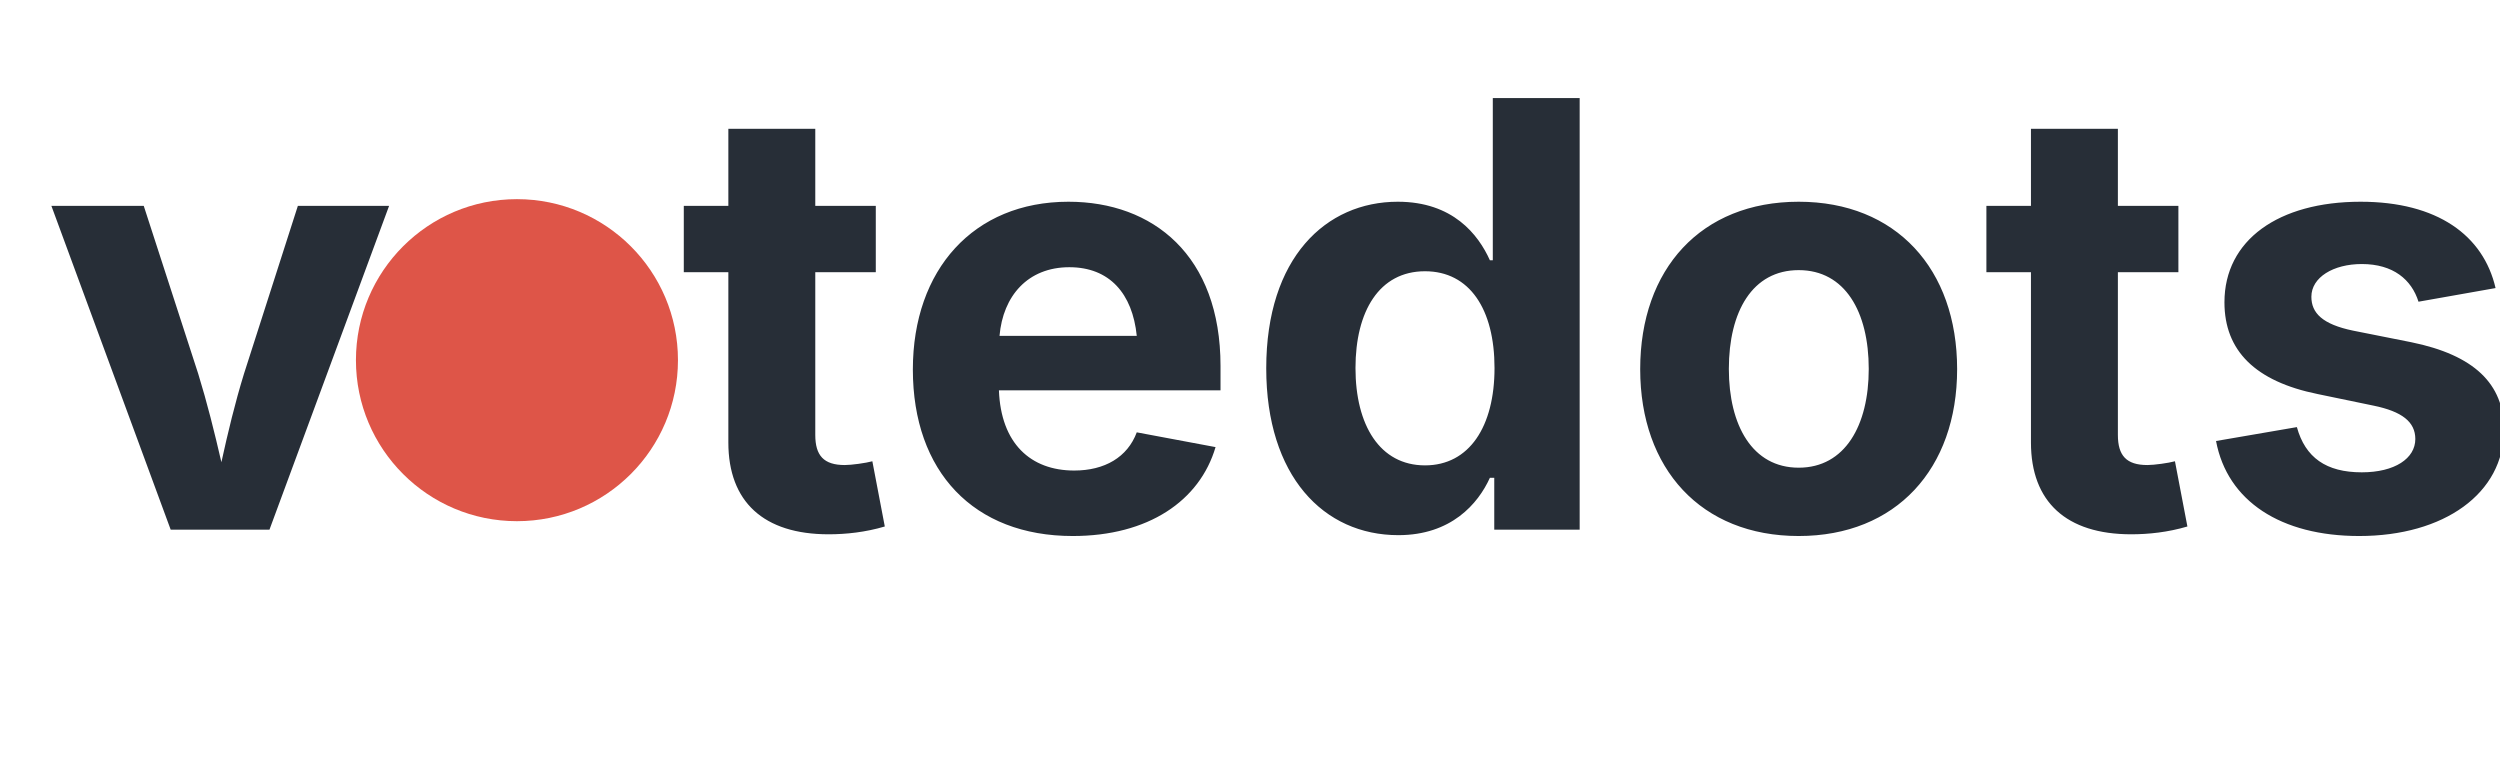
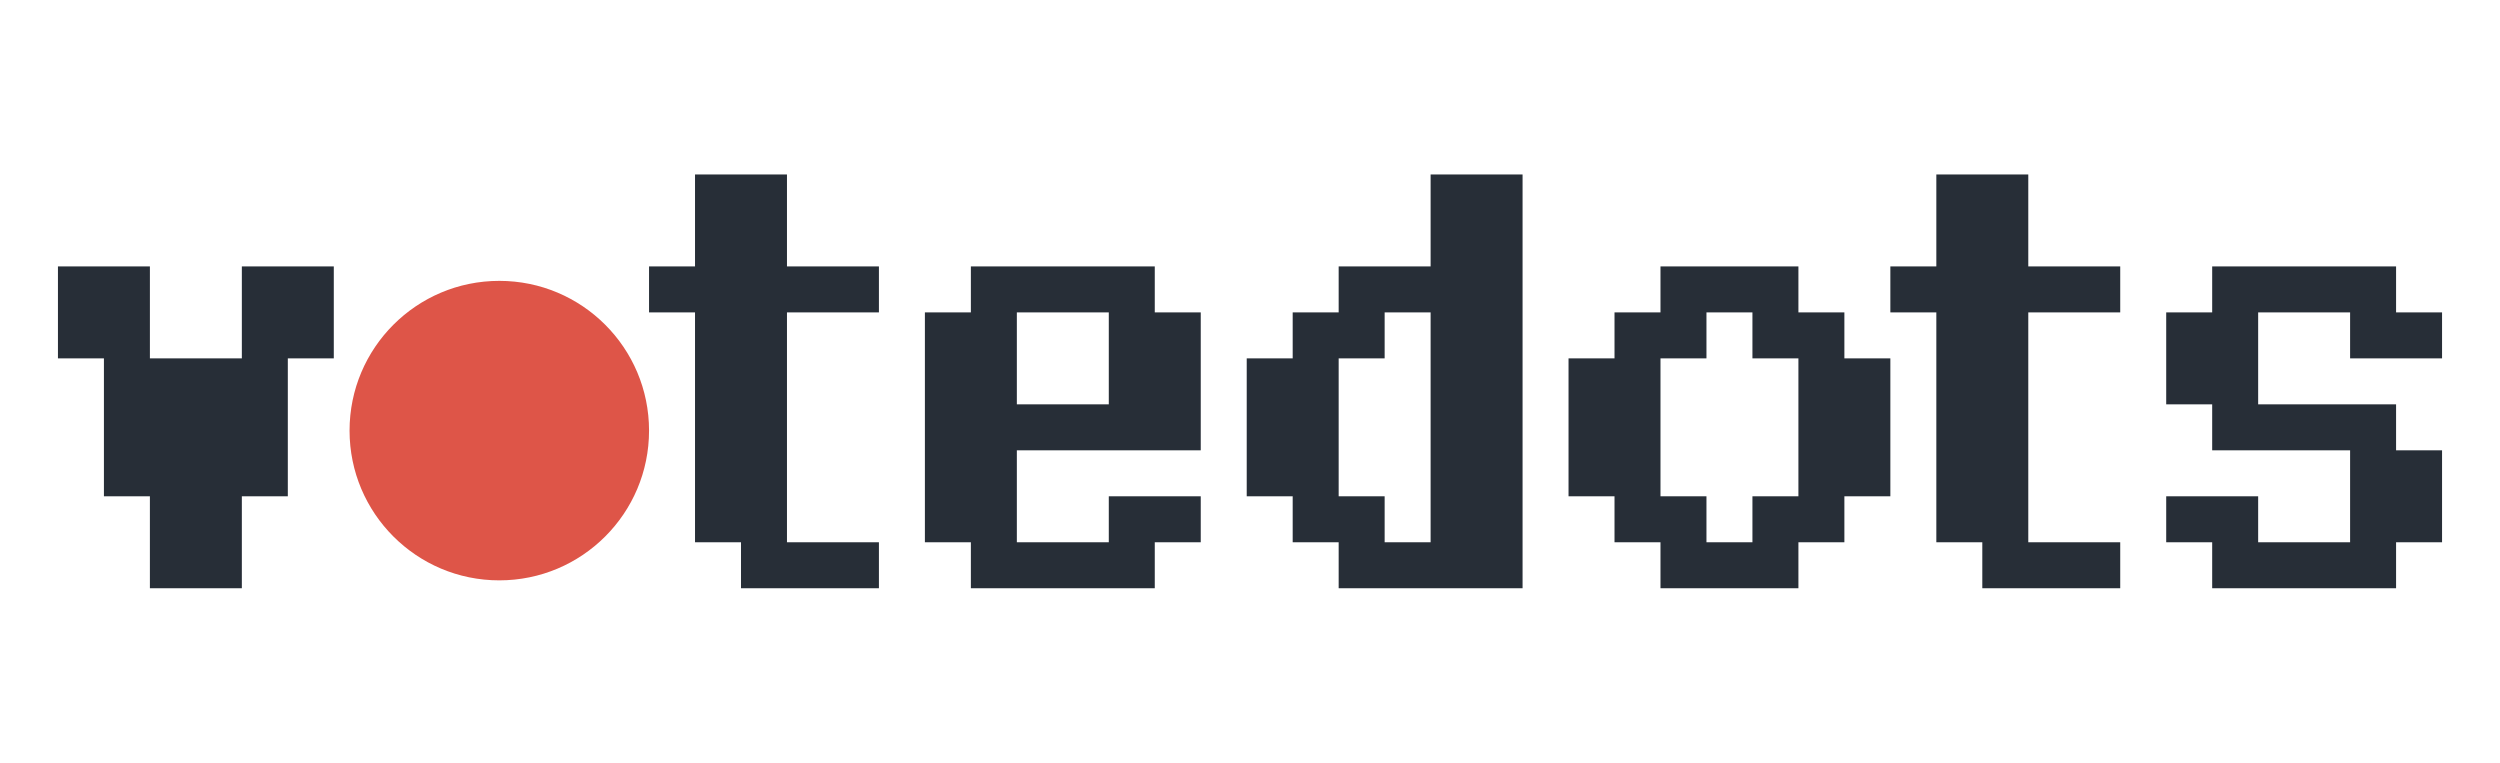
<svg xmlns="http://www.w3.org/2000/svg" width="590" height="180" viewBox="0 0 590 180">
  <rect width="100%" height="100%" fill="none" />
-   <g transform="translate(10,125)">
-     <text x="0" y="0" font-family="Inter, Poppins, Arial, sans-serif" font-size="140" font-weight="700" fill="#272E37">v</text>
-     <circle cx="112" cy="-40" r="38" fill="#DE5548" />
-     <text x="150" y="0" font-family="Inter, Poppins, Arial, sans-serif" font-size="140" font-weight="700" fill="#272E37">tedots</text>
+   <g transform="translate(13.675,138.825)">
+     <g transform="scale(0.93)">
+       <path fill="#272E37" fill-rule="evenodd" d="M161.667 -105.000L185.000 -105.000L185.000 -81.667L208.333 -81.667L208.333 -70.000L185.000 -70.000L185.000 -11.667L208.333 -11.667L208.333 0.000L173.333 0.000L173.333 -11.667L161.667 -11.667L161.667 -70.000L150.000 -70.000L150.000 -81.667L161.667 -81.667ZM348.333 -105.000L371.667 -105.000L371.667 0.000L325.000 0.000L325.000 -11.667L313.333 -11.667L313.333 -23.333L301.667 -23.333L301.667 -58.333L313.333 -58.333L313.333 -70.000L325.000 -70.000L325.000 -81.667L348.333 -81.667ZM476.667 -105.000L500.000 -105.000L500.000 -81.667L523.333 -81.667L523.333 -70.000L500.000 -70.000L500.000 -11.667L523.333 -11.667L523.333 0.000L488.333 0.000L488.333 -11.667L476.667 -11.667L476.667 -70.000L465.000 -70.000L465.000 -81.667L476.667 -81.667ZM0.000 -81.667L23.333 -81.667L23.333 -58.333L46.667 -58.333L46.667 -81.667L70.000 -81.667L70.000 -58.333L58.333 -58.333L58.333 -23.333L46.667 -23.333L46.667 0.000L23.333 0.000L23.333 -23.333L11.667 -23.333L11.667 -58.333L0.000 -58.333ZM231.667 -81.667L278.333 -81.667L278.333 -70.000L290.000 -70.000L290.000 -35.000L243.333 -35.000L243.333 -11.667L266.667 -11.667L266.667 -23.333L290.000 -23.333L290.000 -11.667L278.333 -11.667L278.333 0.000L231.667 0.000L231.667 -11.667L220.000 -11.667L220.000 -70.000L231.667 -70.000ZM406.667 -81.667L441.667 -81.667L441.667 -70.000L453.333 -70.000L453.333 -58.333L465.000 -58.333L465.000 -23.333L453.333 -23.333L453.333 -11.667L441.667 -11.667L441.667 0.000L406.667 0.000L406.667 -11.667L395.000 -11.667L395.000 -23.333L383.333 -23.333L383.333 -58.333L395.000 -58.333L395.000 -70.000L406.667 -70.000ZM546.667 -81.667L593.333 -81.667L593.333 -70.000L605.000 -70.000L605.000 -58.333L581.667 -58.333L581.667 -70.000L558.333 -70.000L558.333 -46.667L593.333 -46.667L593.333 -35.000L605.000 -35.000L605.000 -11.667L593.333 -11.667L593.333 0.000L546.667 0.000L546.667 -11.667L535.000 -11.667L535.000 -23.333L558.333 -23.333L558.333 -11.667L581.667 -11.667L581.667 -35.000L546.667 -35.000L546.667 -46.667L535.000 -46.667L535.000 -70.000L546.667 -70.000ZM243.333 -70.000L243.333 -46.667L266.667 -46.667L266.667 -70.000ZM336.667 -70.000L336.667 -58.333L325.000 -58.333L325.000 -23.333L336.667 -23.333L336.667 -11.667L348.333 -11.667L348.333 -70.000ZM418.333 -70.000L418.333 -58.333L406.667 -58.333L406.667 -23.333L418.333 -23.333L418.333 -11.667L430.000 -11.667L430.000 -23.333L441.667 -23.333L441.667 -58.333L430.000 -58.333L430.000 -70.000Z" />
+       <circle cx="112" cy="-40" r="38" fill="#DE5548" />
+     </g>
  </g>
</svg>
